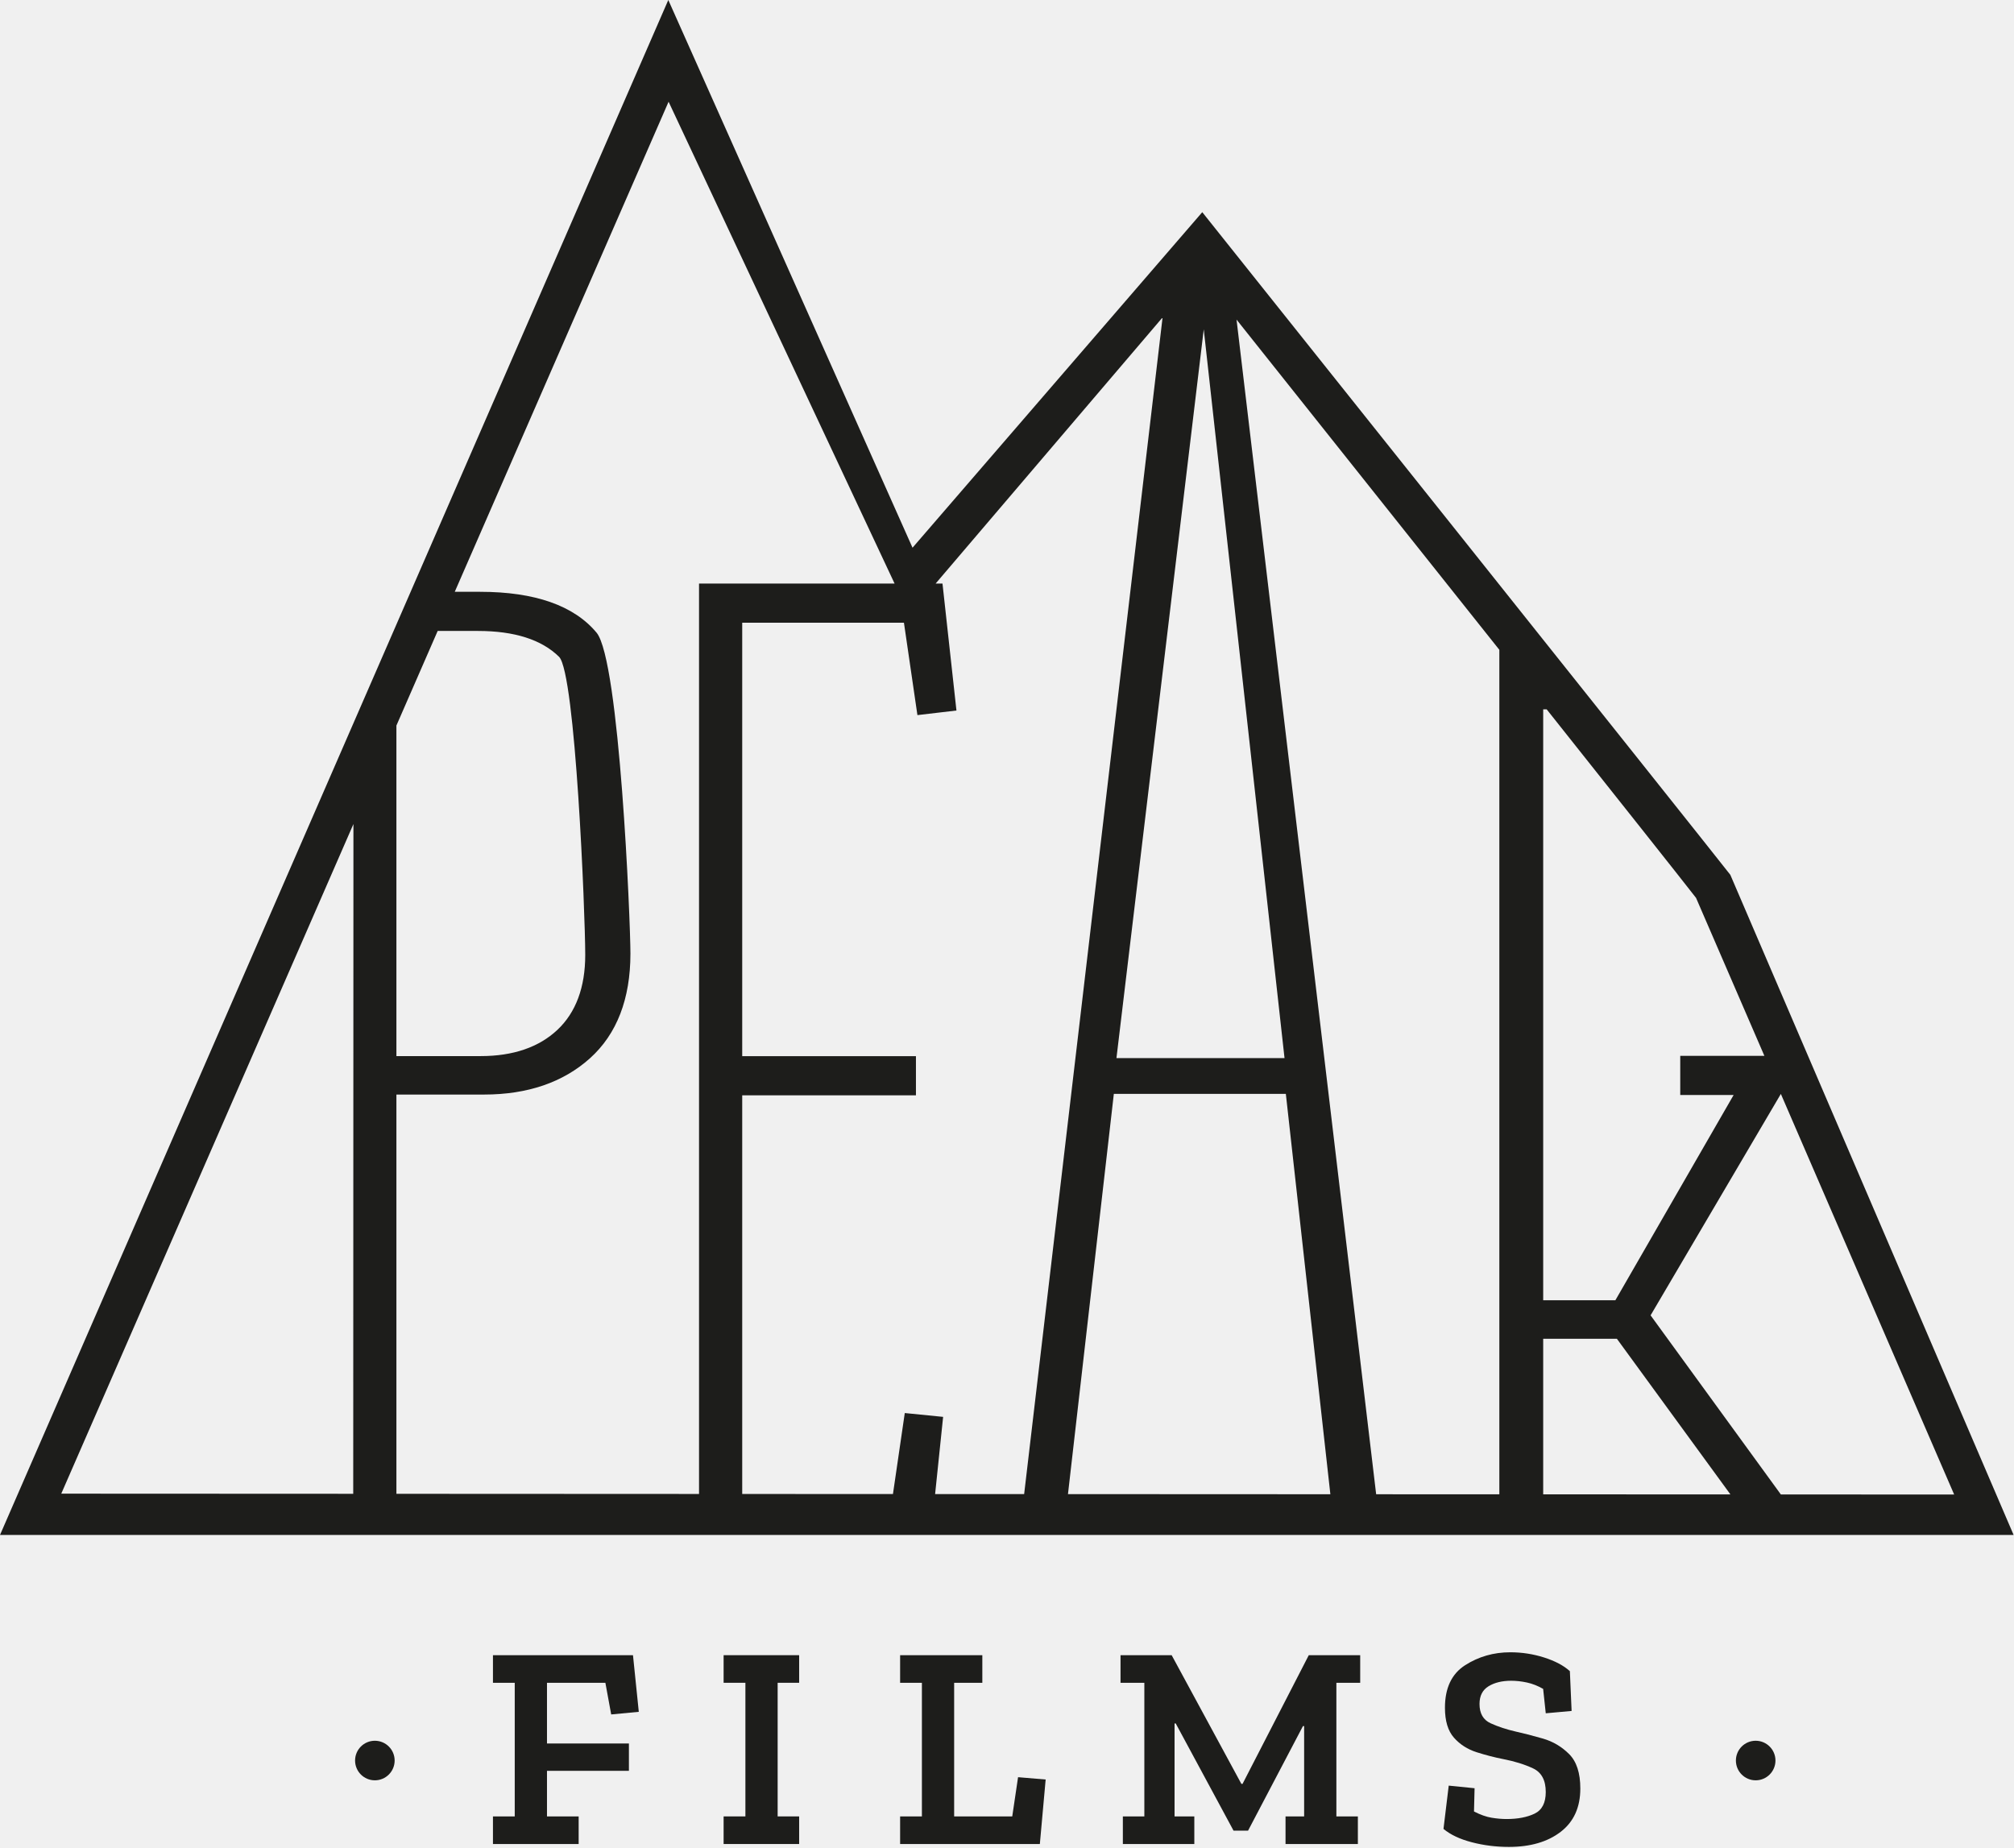
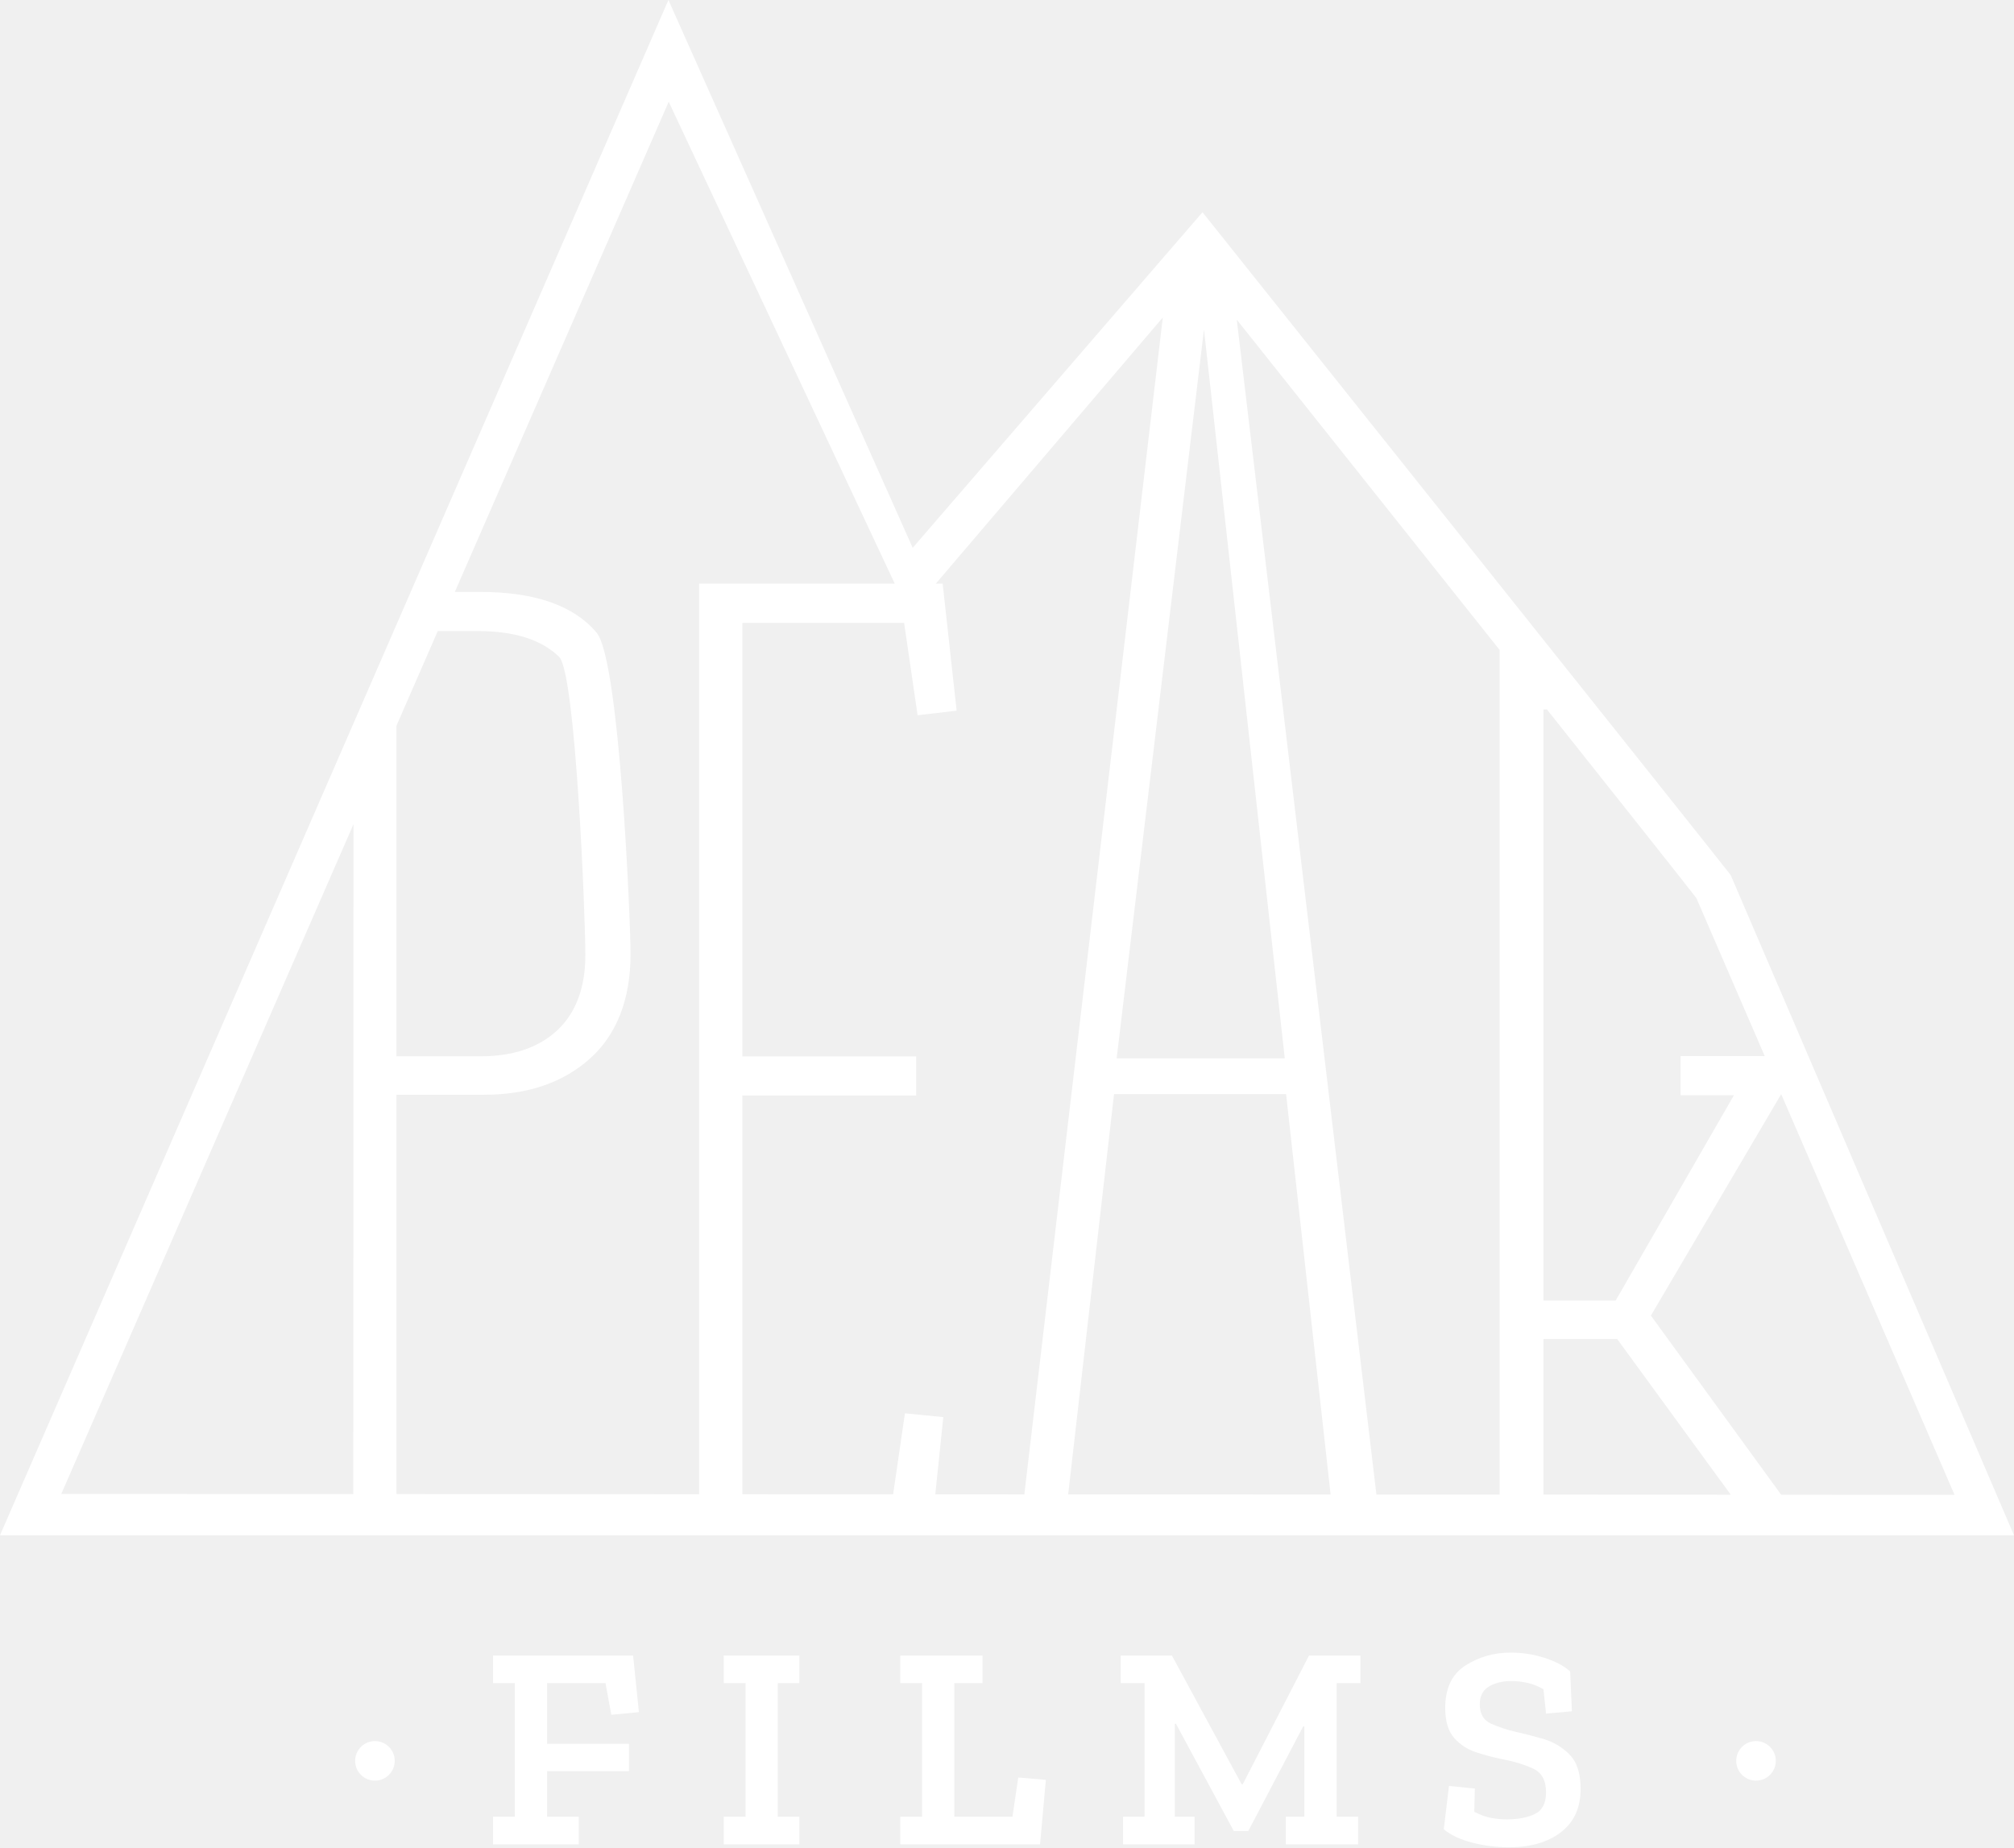
- <svg xmlns="http://www.w3.org/2000/svg" width="100%" height="100%" viewBox="0 0 1598 1466" version="1.1" xml:space="preserve" style="fill-rule:evenodd;clip-rule:evenodd;stroke-linejoin:round;stroke-miterlimit:2;">
-   <g transform="matrix(1,0,0,1,-887.448,-478.531)">
-     <g transform="matrix(4.16667,0,0,4.16667,0,0)">
-       <g transform="matrix(1,0,0,1,334.63,455.218)">
-         <path d="M0,-14.384L-5.255,-13.886L-6.362,-19.916L-17.481,-19.916L-17.481,-8.354L-1.881,-8.354L-1.881,-3.154L-17.481,-3.154L-17.481,5.531L-11.451,5.531L-11.451,10.787L-27.771,10.787L-27.771,5.531L-23.622,5.531L-23.622,-19.916L-27.771,-19.916L-27.771,-25.171L-1.106,-25.171L0,-14.384Z" style="fill:rgb(29,29,27);fill-rule:nonzero;" />
-       </g>
-     </g>
-     <g transform="matrix(4.16667,0,0,4.16667,0,0)">
-       <g transform="matrix(1,0,0,1,365.167,430.047)">
-         <path d="M0,35.958L-14.383,35.958L-14.383,30.702L-10.234,30.702L-10.234,5.255L-14.383,5.255L-14.383,0L0,0L0,5.255L-4.094,5.255L-4.094,30.702L0,30.702L0,35.958Z" style="fill:rgb(29,29,27);fill-rule:nonzero;" />
-       </g>
-     </g>
-     <g transform="matrix(4.16667,0,0,4.16667,0,0)">
-       <g transform="matrix(1,0,0,1,411.003,430.047)">
-         <path d="M0,35.958L-26.609,35.958L-26.609,30.702L-22.46,30.702L-22.46,5.255L-26.609,5.255L-26.609,0L-10.954,0L-10.954,5.255L-16.32,5.255L-16.32,30.702L-5.256,30.702L-4.149,23.233L1.106,23.676L0,35.958Z" style="fill:rgb(29,29,27);fill-rule:nonzero;" />
-       </g>
-     </g>
-     <g transform="matrix(4.16667,0,0,4.16667,0,0)">
-       <g transform="matrix(1,0,0,1,472.005,460.75)">
-         <path d="M0,-25.448L-4.535,-25.448L-4.535,-0.001L-0.442,-0.001L-0.442,5.255L-14.217,5.255L-14.217,-0.001L-10.676,-0.001L-10.676,-17.205L-10.898,-17.205L-21.353,2.71L-24.119,2.71L-35.128,-17.703L-35.35,-17.703L-35.35,-0.001L-31.587,-0.001L-31.587,5.255L-45.196,5.255L-45.196,-0.001L-41.104,-0.001L-41.104,-25.448L-45.639,-25.448L-45.639,-30.703L-35.902,-30.703L-22.626,-6.196L-22.404,-6.196L-9.791,-30.703L0,-30.703L0,-25.448Z" style="fill:rgb(29,29,27);fill-rule:nonzero;" />
-       </g>
-     </g>
-     <g transform="matrix(4.16667,0,0,4.16667,0,0)">
-       <g transform="matrix(1,0,0,1,513.923,440.613)">
-         <path d="M0,14.826C0,18.404 -1.244,21.152 -3.733,23.069C-6.223,24.986 -9.515,25.945 -13.608,25.945C-16.042,25.945 -18.394,25.65 -20.661,25.06C-22.93,24.471 -24.729,23.622 -26.056,22.515L-25.06,14.273L-20.136,14.77L-20.247,19.197C-19.03,19.824 -17.914,20.22 -16.9,20.386C-15.886,20.552 -14.936,20.635 -14.051,20.635C-11.912,20.635 -10.133,20.294 -8.713,19.611C-7.294,18.929 -6.582,17.555 -6.582,15.489C-6.582,13.241 -7.395,11.738 -9.017,10.981C-10.641,10.226 -12.502,9.644 -14.604,9.238C-16.301,8.907 -18.016,8.465 -19.749,7.911C-21.483,7.357 -22.921,6.436 -24.063,5.145C-25.207,3.854 -25.778,1.956 -25.778,-0.554C-25.778,-4.315 -24.498,-7.016 -21.935,-8.657C-19.371,-10.298 -16.504,-11.119 -13.332,-11.119C-11.119,-11.119 -8.972,-10.787 -6.887,-10.123C-4.804,-9.46 -3.172,-8.593 -1.99,-7.524L-1.659,0.055L-6.582,0.498L-7.08,-4.15C-8.113,-4.738 -9.146,-5.145 -10.178,-5.365C-11.211,-5.587 -12.207,-5.697 -13.165,-5.697C-14.899,-5.697 -16.338,-5.347 -17.48,-4.647C-18.624,-3.945 -19.196,-2.821 -19.196,-1.273C-19.196,0.536 -18.486,1.763 -17.066,2.407C-15.646,3.052 -14.051,3.578 -12.28,3.983C-10.769,4.315 -9.055,4.758 -7.136,5.311C-5.219,5.864 -3.55,6.85 -2.129,8.27C-0.71,9.691 0,11.876 0,14.826" style="fill:rgb(29,29,27);fill-rule:nonzero;" />
-       </g>
-     </g>
-     <g transform="matrix(4.16667,0,0,4.16667,0,0)">
-       <g transform="matrix(0,-1,-1,0,284.371,446.342)">
-         <path d="M-3.767,-3.767C-5.847,-3.767 -7.534,-2.08 -7.534,0.001C-7.534,2.08 -5.847,3.767 -3.767,3.767C-1.687,3.767 0.001,2.08 0.001,0.001C0.001,-2.08 -1.687,-3.767 -3.767,-3.767" style="fill:rgb(29,29,27);fill-rule:nonzero;" />
-       </g>
-     </g>
-     <g transform="matrix(4.16667,0,0,4.16667,0,0)">
-       <g transform="matrix(0,-1,-1,0,547.316,446.342)">
-         <path d="M-3.767,-3.767C-5.847,-3.767 -7.534,-2.08 -7.534,0.001C-7.534,2.08 -5.847,3.767 -3.767,3.767C-1.687,3.767 0.001,2.08 0.001,0.001C0.001,-2.08 -1.687,-3.767 -3.767,-3.767" style="fill:rgb(29,29,27);fill-rule:nonzero;" />
-       </g>
-     </g>
-     <g transform="matrix(4.16667,0,0,4.16667,0,0)">
-       <g transform="matrix(1,0,0,1,280.29,250.231)">
-         <path d="M0,21.54L-0.039,149.082L-55.636,149.057L0,21.54ZM23.73,-15.23C30.656,-15.23 35.847,-13.574 39.158,-10.306C42.283,-7.215 44.142,38.633 44.142,46.469C44.142,52.625 42.36,57.425 38.845,60.732C35.32,64.048 30.407,65.73 24.242,65.73L8.184,65.73L8.184,2.783L16.043,-15.23L23.73,-15.23ZM60.014,-116.011L103.053,-24.251L65.812,-24.251L65.812,149.113L8.184,149.086L8.184,73.054L24.882,73.054C33.157,73.054 39.938,70.731 45.039,66.149C50.154,61.554 52.748,54.847 52.748,46.213C52.748,40.028 50.682,-9.632 46.303,-14.899C42.003,-20.065 34.538,-22.685 24.114,-22.685L19.295,-22.685L60.014,-116.011ZM268.685,65.685L252.662,65.685L252.662,73.139L262.826,73.139L240.306,112.231L226.563,112.231L226.563,-0.308L227.221,-0.308C240.997,17.026 252.375,31.371 255.67,35.602L268.685,65.685ZM247.014,115.099L271.82,72.933L304.822,149.221L271.819,149.207L247.014,115.099ZM226.563,119.556L240.594,119.556L262.218,149.202L226.563,149.186L226.563,119.556ZM168.167,-74.523C178.704,-61.293 199.451,-35.236 218.212,-11.641L218.212,149.182L194.754,149.171L168.167,-74.523ZM144.801,72.928L177.556,72.928L186.034,149.167L136.068,149.144L144.801,72.928ZM145.3,66.115L161.923,-72.67L177.306,66.115L145.3,66.115ZM112.293,134.434L104.991,133.705L102.739,149.129L74.035,149.117L74.035,73.2L107.118,73.2L107.118,65.746L74.035,65.746L74.035,-16.796L104.832,-16.796L107.399,0.796L114.831,-0.078L112.173,-24.251L110.862,-24.251L154.083,-74.936L127.722,149.141L110.768,149.133L112.293,134.434ZM262.2,31.214C257.918,25.702 161.642,-94.979 161.642,-94.979L106.466,-31.08L59.96,-135.384L-67.303,156.924L316.145,156.924L262.2,31.214Z" style="fill:rgb(29,29,27);fill-rule:nonzero;" />
+ <svg xmlns="http://www.w3.org/2000/svg" width="422.725mm" height="387.737mm" viewBox="0 0 422.725 387.737" version="1.1" id="svg5">
+   <defs id="defs2" />
+   <g id="layer1" transform="translate(146.4176,100.439)">
+     <g style="clip-rule:evenodd;fill:#ffffff;fill-rule:evenodd;stroke-linejoin:round;stroke-miterlimit:2" id="g1003" transform="matrix(0.2645833,0,0,0.2645833,-146.4172,-100.4386)">
+       <g transform="translate(-887.448,-478.531)" id="g970" style="fill:#ffffff">
+         <g transform="scale(4.16667)" id="g926" style="fill:#ffffff">
+           <g transform="translate(334.63,455.218)" id="g924" style="fill:#ffffff">
+             <path d="m 0,-14.384 -5.255,0.498 -1.107,-6.03 h -11.119 v 11.562 h 15.6 v 5.2 h -15.6 v 8.685 h 6.03 v 5.256 h -16.32 V 5.531 h 4.149 v -25.447 h -4.149 v -5.255 h 26.665 z" style="fill:#ffffff;fill-rule:nonzero" id="path922" />
+           </g>
+         </g>
+         <g transform="scale(4.16667)" id="g932" style="fill:#ffffff">
+           <g transform="translate(365.167,430.047)" id="g930" style="fill:#ffffff">
+             <path d="m 0,35.958 h -14.383 v -5.256 h 4.149 V 5.255 h -4.149 V 0 H 0 V 5.255 H -4.094 V 30.702 H 0 Z" style="fill:#ffffff;fill-rule:nonzero" id="path928" />
+           </g>
+         </g>
+         <g transform="scale(4.16667)" id="g938" style="fill:#ffffff">
+           <g transform="translate(411.003,430.047)" id="g936" style="fill:#ffffff">
+             <path d="m 0,35.958 h -26.609 v -5.256 h 4.149 V 5.255 h -4.149 V 0 h 15.655 v 5.255 h -5.366 v 25.447 h 11.064 l 1.107,-7.469 5.255,0.443 z" style="fill:#ffffff;fill-rule:nonzero" id="path934" />
+           </g>
+         </g>
+         <g transform="scale(4.16667)" id="g944" style="fill:#ffffff">
+           <g transform="translate(472.005,460.75)" id="g942" style="fill:#ffffff">
+             <path d="m 0,-25.448 h -4.535 v 25.447 h 4.093 v 5.256 h -13.775 v -5.256 h 3.541 v -17.204 h -0.222 L -21.353,2.71 h -2.766 l -11.009,-20.413 h -0.222 v 17.702 h 3.763 v 5.256 h -13.609 v -5.256 h 4.092 v -25.447 h -4.535 v -5.255 h 9.737 l 13.276,24.507 h 0.222 L -9.791,-30.703 H 0 Z" style="fill:#ffffff;fill-rule:nonzero" id="path940" />
+           </g>
+         </g>
+         <g transform="scale(4.16667)" id="g950" style="fill:#ffffff">
+           <g transform="translate(513.923,440.613)" id="g948" style="fill:#ffffff">
+             <path d="m 0,14.826 c 0,3.578 -1.244,6.326 -3.733,8.243 -2.49,1.917 -5.782,2.876 -9.875,2.876 -2.434,0 -4.786,-0.295 -7.053,-0.885 -2.269,-0.589 -4.068,-1.438 -5.395,-2.545 l 0.996,-8.242 4.924,0.497 -0.111,4.427 c 1.217,0.627 2.333,1.023 3.347,1.189 1.014,0.166 1.964,0.249 2.849,0.249 2.139,0 3.918,-0.341 5.338,-1.024 1.419,-0.682 2.131,-2.056 2.131,-4.122 0,-2.248 -0.813,-3.751 -2.435,-4.508 -1.624,-0.755 -3.485,-1.337 -5.587,-1.743 -1.697,-0.331 -3.412,-0.773 -5.145,-1.327 -1.734,-0.554 -3.172,-1.475 -4.314,-2.766 -1.144,-1.291 -1.715,-3.189 -1.715,-5.699 0,-3.761 1.28,-6.462 3.843,-8.103 2.564,-1.641 5.431,-2.462 8.603,-2.462 2.213,0 4.36,0.332 6.445,0.996 2.083,0.663 3.715,1.53 4.897,2.599 L -1.659,0.055 -6.582,0.498 -7.08,-4.15 c -1.033,-0.588 -2.066,-0.995 -3.098,-1.215 -1.033,-0.222 -2.029,-0.332 -2.987,-0.332 -1.734,0 -3.173,0.35 -4.315,1.05 -1.144,0.702 -1.716,1.826 -1.716,3.374 0,1.809 0.71,3.036 2.13,3.68 1.42,0.645 3.015,1.171 4.786,1.576 1.511,0.332 3.225,0.775 5.144,1.328 C -5.219,5.864 -3.55,6.85 -2.129,8.27 -0.71,9.691 0,11.876 0,14.826" style="fill:#ffffff;fill-rule:nonzero" id="path946" />
+           </g>
+         </g>
+         <g transform="scale(4.16667)" id="g956" style="fill:#ffffff">
+           <g transform="matrix(0,-1,-1,0,284.371,446.342)" id="g954" style="fill:#ffffff">
+             <path d="m -3.767,-3.767 c -2.08,0 -3.767,1.687 -3.767,3.768 0,2.079 1.687,3.766 3.767,3.766 2.08,0 3.768,-1.687 3.768,-3.766 0,-2.081 -1.688,-3.768 -3.768,-3.768" style="fill:#ffffff;fill-rule:nonzero" id="path952" />
+           </g>
+         </g>
+         <g transform="scale(4.16667)" id="g962" style="fill:#ffffff">
+           <g transform="matrix(0,-1,-1,0,547.316,446.342)" id="g960" style="fill:#ffffff">
+             <path d="m -3.767,-3.767 c -2.08,0 -3.767,1.687 -3.767,3.768 0,2.079 1.687,3.766 3.767,3.766 2.08,0 3.768,-1.687 3.768,-3.766 0,-2.081 -1.688,-3.768 -3.768,-3.768" style="fill:#ffffff;fill-rule:nonzero" id="path958" />
+           </g>
+         </g>
+         <g transform="scale(4.16667)" id="g968" style="fill:#ffffff">
+           <g transform="translate(280.29,250.231)" id="g966" style="fill:#ffffff">
+             <path d="m 0,21.54 -0.039,127.542 -55.597,-0.025 z m 23.73,-36.77 c 6.926,0 12.117,1.656 15.428,4.924 3.125,3.091 4.984,48.939 4.984,56.775 0,6.156 -1.782,10.956 -5.297,14.263 -3.525,3.316 -8.438,4.998 -14.603,4.998 H 8.184 V 2.783 l 7.859,-18.013 z m 36.284,-100.781 43.039,91.76 H 65.812 V 149.113 L 8.184,149.086 V 73.054 h 16.698 c 8.275,0 15.056,-2.323 20.157,-6.905 5.115,-4.595 7.709,-11.302 7.709,-19.936 0,-6.185 -2.066,-55.845 -6.445,-61.112 -4.3,-5.166 -11.765,-7.786 -22.189,-7.786 H 19.295 Z M 268.685,65.685 h -16.023 v 7.454 h 10.164 l -22.52,39.092 H 226.563 V -0.308 h 0.658 c 13.776,17.334 25.154,31.679 28.449,35.91 z m -21.671,49.414 24.806,-42.166 33.002,76.288 -33.003,-0.014 z m -20.451,4.457 h 14.031 l 21.624,29.646 -35.655,-0.016 z M 168.167,-74.523 c 10.537,13.23 31.284,39.287 50.045,62.882 v 160.823 l -23.458,-0.011 z M 144.801,72.928 h 32.755 l 8.478,76.239 -49.966,-0.023 z M 145.3,66.115 161.923,-72.67 177.306,66.115 Z m -33.007,68.319 -7.302,-0.729 -2.252,15.424 -28.704,-0.012 V 73.2 h 33.083 V 65.746 H 74.035 v -82.542 h 30.797 l 2.567,17.592 7.432,-0.874 -2.658,-24.173 h -1.311 l 43.221,-50.685 -26.361,224.077 -16.954,-0.008 z M 262.2,31.214 C 257.918,25.702 161.642,-94.979 161.642,-94.979 L 106.466,-31.08 59.96,-135.384 -67.303,156.924 h 383.448 z" style="fill:#ffffff;fill-rule:nonzero" id="path964" />
+           </g>
+         </g>
      </g>
    </g>
  </g>
</svg>
